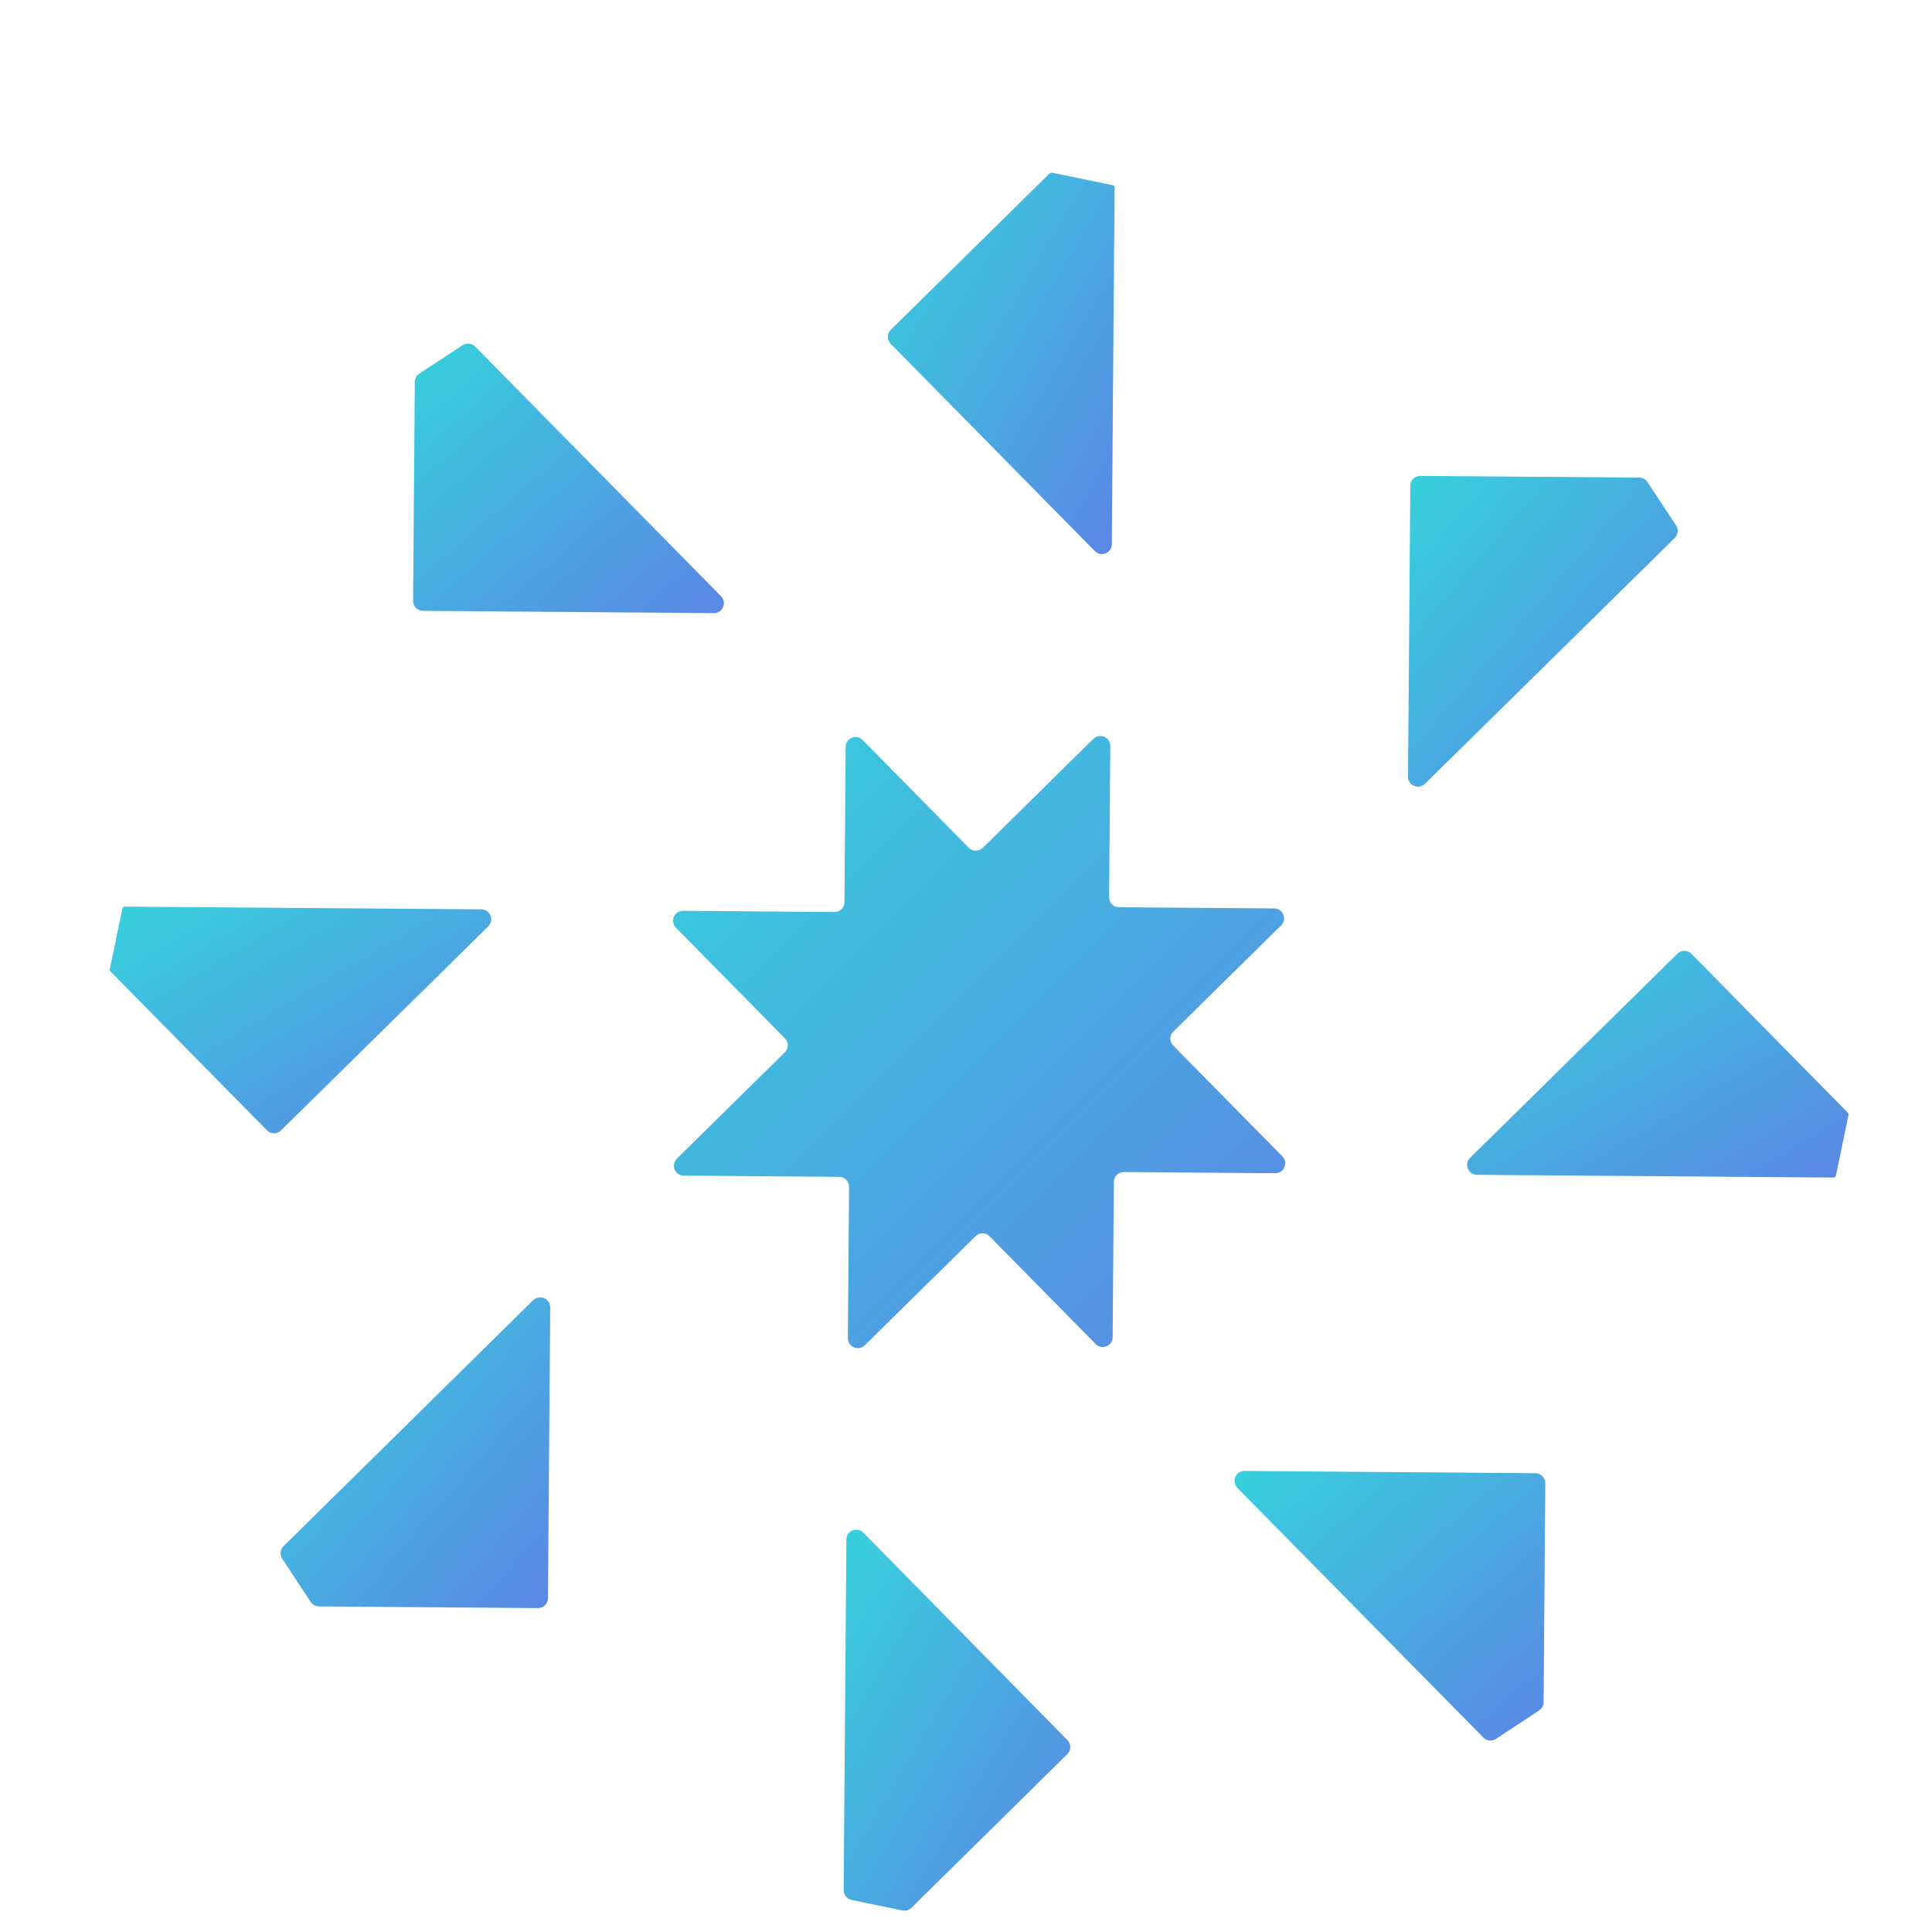
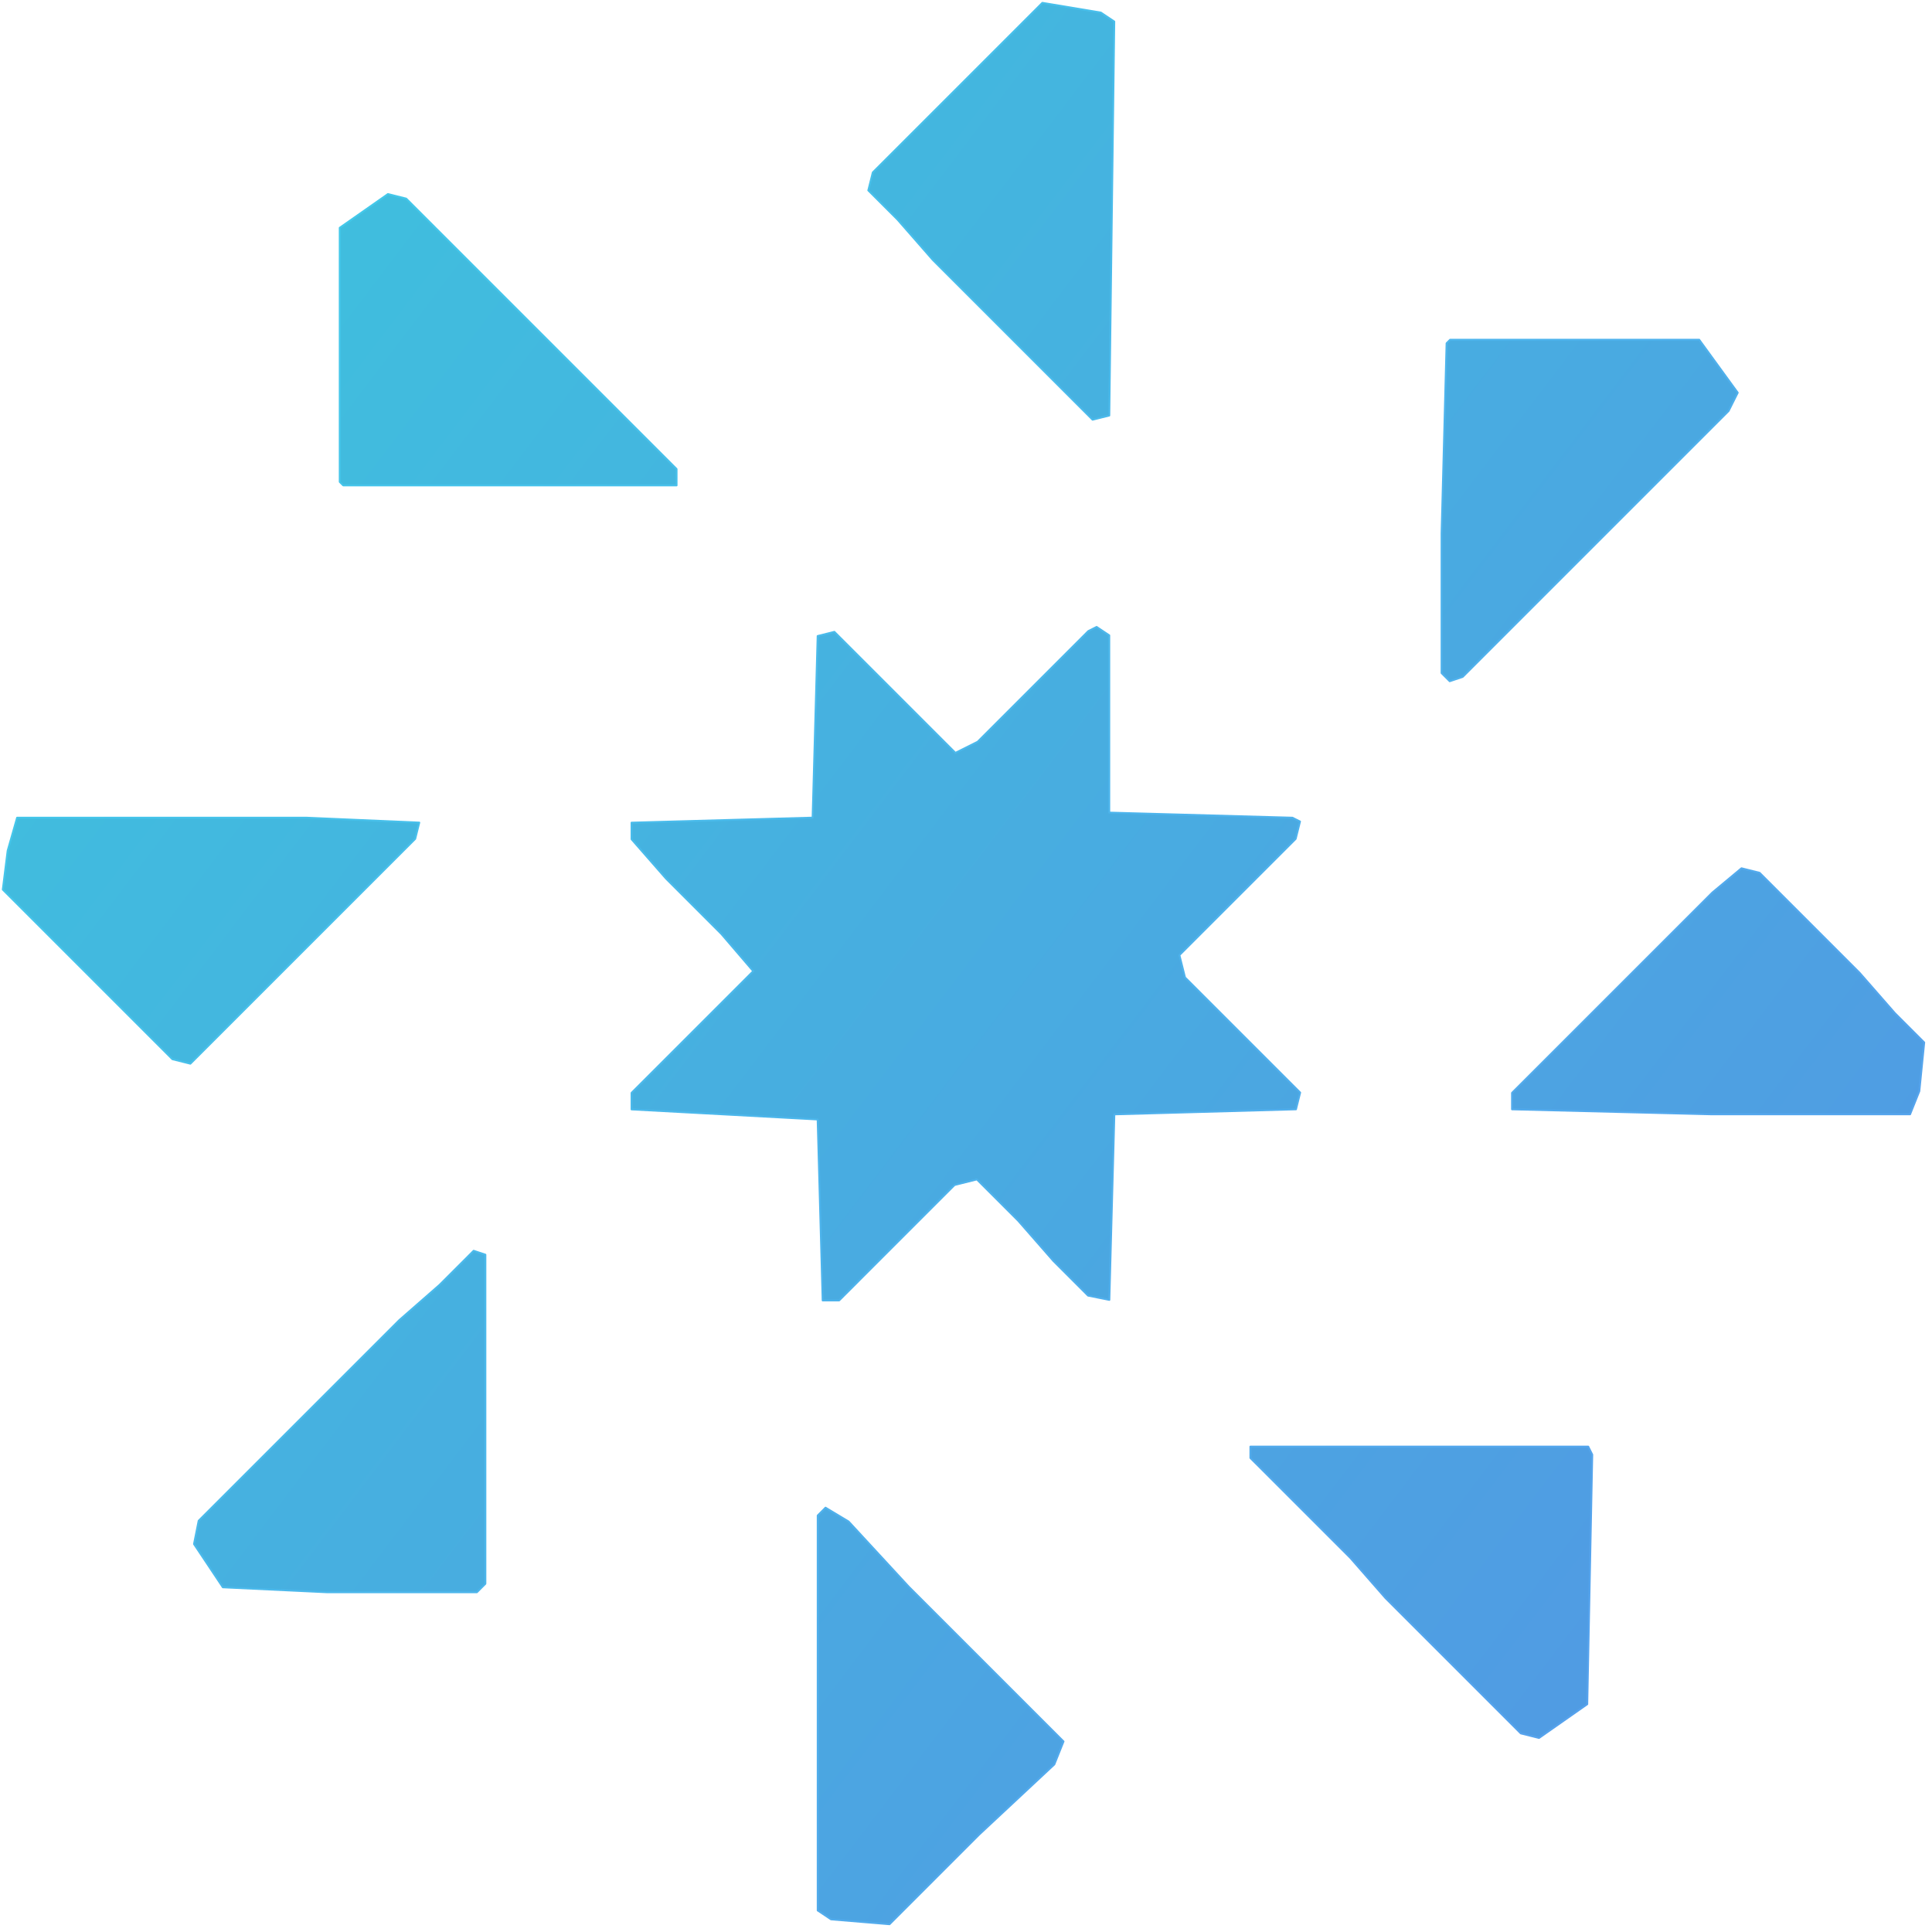
- <svg xmlns="http://www.w3.org/2000/svg" viewBox="0 0 340 340">
+ <svg xmlns="http://www.w3.org/2000/svg" viewBox="0 0 384 384" width="384" height="384" fill="none">
  <defs>
-     <linearGradient id="grad1" x1="0%" y1="0%" x2="100%" y2="100%">
-       <stop offset="0%" stop-color="#36d1dc" />
-       <stop offset="100%" stop-color="#5b86e5" />
+     <linearGradient id="rn-icon-fill" x1="0" y1="0" x2="428.5" y2="325.4" gradientUnits="userSpaceOnUse">
+       <stop stop-color="#3cc5dd" />
+       <stop offset="1" stop-color="#5494e4" />
+     </linearGradient>
+     <linearGradient id="rn-icon-edge" x1="0" y1="0" x2="428.5" y2="325.4" gradientUnits="userSpaceOnUse">
+       <stop stop-color="#3fd0e9" />
+       <stop offset="1" stop-color="#5a9aee" />
    </linearGradient>
  </defs>
-   <path fill="url(#grad1)" d="m192.42,130.02l-19.47,19.19c-.69.68-1.79.67-2.47-.02l-18.67-18.96c-1.09-1.11-2.98-.34-2.99,1.21l-.21,27.33c0,.96-.8,1.74-1.76,1.73l-26.63-.21c-1.56-.01-2.35,1.86-1.26,2.97l19.17,19.47c.68.69.67,1.79-.02,2.47l-18.99,18.7c-1.11,1.09-.34,2.98,1.21,2.99l27.36.21c.96,0,1.74.8,1.73,1.76l-.21,26.63c-.01,1.56,1.86,2.35,2.97,1.26l19.5-19.2c.69-.68,1.79-.67,2.47.02l18.67,18.96c1.09,1.11,2.98.34,2.99-1.21l.21-27.33c0-.96.8-1.74,1.76-1.73l26.63.21c1.56.01,2.35-1.86,1.26-2.97l-19.2-19.5c-.68-.69-.67-1.79.02-2.47l18.96-18.67c1.11-1.09.34-2.98-1.21-2.99l-27.33-.21c-.96,0-1.74-.8-1.73-1.76l.21-26.62c0-1.06-.86-1.76-1.76-1.76-.43,0-.86.16-1.21.51" />
-   <path fill="url(#grad1)" d="m184.73,30.5l-27.96,27.53c-.69.68-.7,1.78-.02,2.47l35.92,36.48c1.09,1.11,2.98.34,2.99-1.21l.49-62.74c0-.21-.15-.4-.36-.44l-10.65-2.2s-.06,0-.09,0c-.12,0-.23.05-.32.13" />
-   <path fill="url(#grad1)" d="m248.19,85.48l-.4,51.2c-.01,1.56,1.86,2.35,2.97,1.26l43.97-43.27c.59-.58.69-1.51.23-2.21l-5.04-7.63c-.32-.49-.86-.78-1.44-.78l-38.54-.3h-.01c-.96,0-1.74.77-1.75,1.73" />
-   <path fill="url(#grad1)" d="m295.19,167.84l-36.48,35.92c-1.11,1.09-.34,2.98,1.21,2.99l62.74.48c.21,0,.4-.15.44-.36l2.2-10.65c.03-.15-.01-.3-.12-.41l-27.53-27.96c-.34-.35-.79-.52-1.24-.52s-.88.17-1.22.5" />
-   <path fill="url(#grad1)" d="m217.76,261.85l43.3,43.94c.58.59,1.51.69,2.2.23l7.6-5.01c.49-.32.78-.86.79-1.45l.3-38.54c0-.96-.77-1.75-1.73-1.76l-51.19-.4h-.02c-1.55,0-2.33,1.87-1.24,2.97" />
-   <path fill="url(#grad1)" d="m148.95,270.94l-.48,61.7c0,.83.58,1.55,1.39,1.72l8.96,1.85c.57.12,1.16-.06,1.58-.47l27.43-27.04c.69-.68.7-1.78.02-2.47l-35.92-36.51c-.36-.36-.8-.53-1.23-.53-.89,0-1.75.69-1.76,1.74" />
-   <path fill="url(#grad1)" d="m93.84,228.8l-43.94,43.3c-.59.59-.69,1.51-.23,2.21l5.01,7.6c.32.49.86.78,1.45.79l38.54.3c.96,0,1.75-.77,1.76-1.73l.4-51.2c0-1.06-.86-1.76-1.76-1.76-.42,0-.86.16-1.21.51" />
-   <path fill="url(#grad1)" d="m21.53,159.9l-2.2,10.65c-.03.15.01.3.12.41l27.53,27.96c.68.69,1.78.7,2.47.02l36.48-35.92c1.11-1.09.34-2.98-1.21-2.99l-62.74-.48h0c-.21,0-.4.15-.44.36" />
-   <path fill="url(#grad1)" d="m81.42,60.74l-7.63,5.01c-.49.32-.78.86-.79,1.45l-.3,38.54c0,.96.77,1.75,1.73,1.76l51.2.4c1.56.01,2.35-1.86,1.26-2.97l-43.27-43.94c-.34-.34-.79-.52-1.24-.52-.33,0-.67.09-.96.29" />
+   <g fill="url(#rn-icon-fill)" stroke="url(#rn-icon-edge)" stroke-width="0.375" stroke-linejoin="round" shape-rendering="geometricPrecision">
+     <path id="rn-piece-top" d="M207.18 0.562 173.474 34.268 172.581 37.839 178.384 43.641 185.384 51.641 217.161 83.419 220.48 82.589 221.471 4.279 218.803 2.499Z" />
+     <path id="rn-piece-top-left" d="M77.105 38.567 67.525 45.273 67.525 95.783 68.217 96.475 134.475 96.475 134.475 93.217 80.732 39.474Z" />
+     <path id="rn-piece-top-right" d="M288.217 67.525 287.519 68.223 286.525 106.007 286.525 133.783 288.142 135.399 290.716 134.541 343.569 81.689 345.388 78.051 337.733 67.525Z" />
+     <path id="rn-piece-center" d="M217.962 124.606 216.311 125.431 194.311 147.431 189.896 149.639 165.839 125.581 162.514 126.413 161.511 162.511 125.525 163.511 125.525 166.803 132.384 174.641 143.385 185.643 149.715 193.027 125.525 217.217 125.525 220.503 162.511 222.502 163.511 258.475 166.783 258.475 189.732 235.526 194.161 234.419 202.384 242.641 209.384 250.641 216.259 257.516 220.492 258.363 221.489 221.489 257.587 220.486 258.419 217.161 235.526 194.268 234.419 189.839 257.526 166.732 258.389 163.281 256.869 162.522 220.475 161.511 220.475 126.281Z" />
+     <path id="rn-piece-left" d="M3.396 162.525 1.516 169.105 0.553 176.81 34.268 210.526 37.839 211.419 82.526 166.732 83.335 163.497 60.989 162.525Z" />
+     <path id="rn-piece-right" d="M346.131 172.574 340.354 177.388 300.525 217.217 300.525 220.488 340.007 221.475 379.645 221.475 381.485 216.874 382.453 207.195 376.616 201.359 369.616 193.359 349.732 173.474Z" />
+     <path id="rn-piece-bottom-left" d="M94.142 248.601 87.359 255.384 79.359 262.384 39.484 302.259 38.557 306.89 44.29 315.488 65.012 316.475 94.783 316.475 96.475 314.783 96.475 249.378Z" />
+     <path id="rn-piece-bottom-right" d="M248.525 287.525 248.525 289.783 268.384 309.641 275.384 317.641 302.268 344.526 305.895 345.433 315.48 338.723 316.473 289.119 315.676 287.525Z" />
+     <path id="rn-piece-bottom" d="M164.081 299.661 162.525 301.217 162.525 379.719 165.179 381.488 176.801 382.457 194.635 364.622 209.556 350.696 211.384 346.126 180.621 315.364 168.665 302.411Z" />
+   </g>
</svg>
